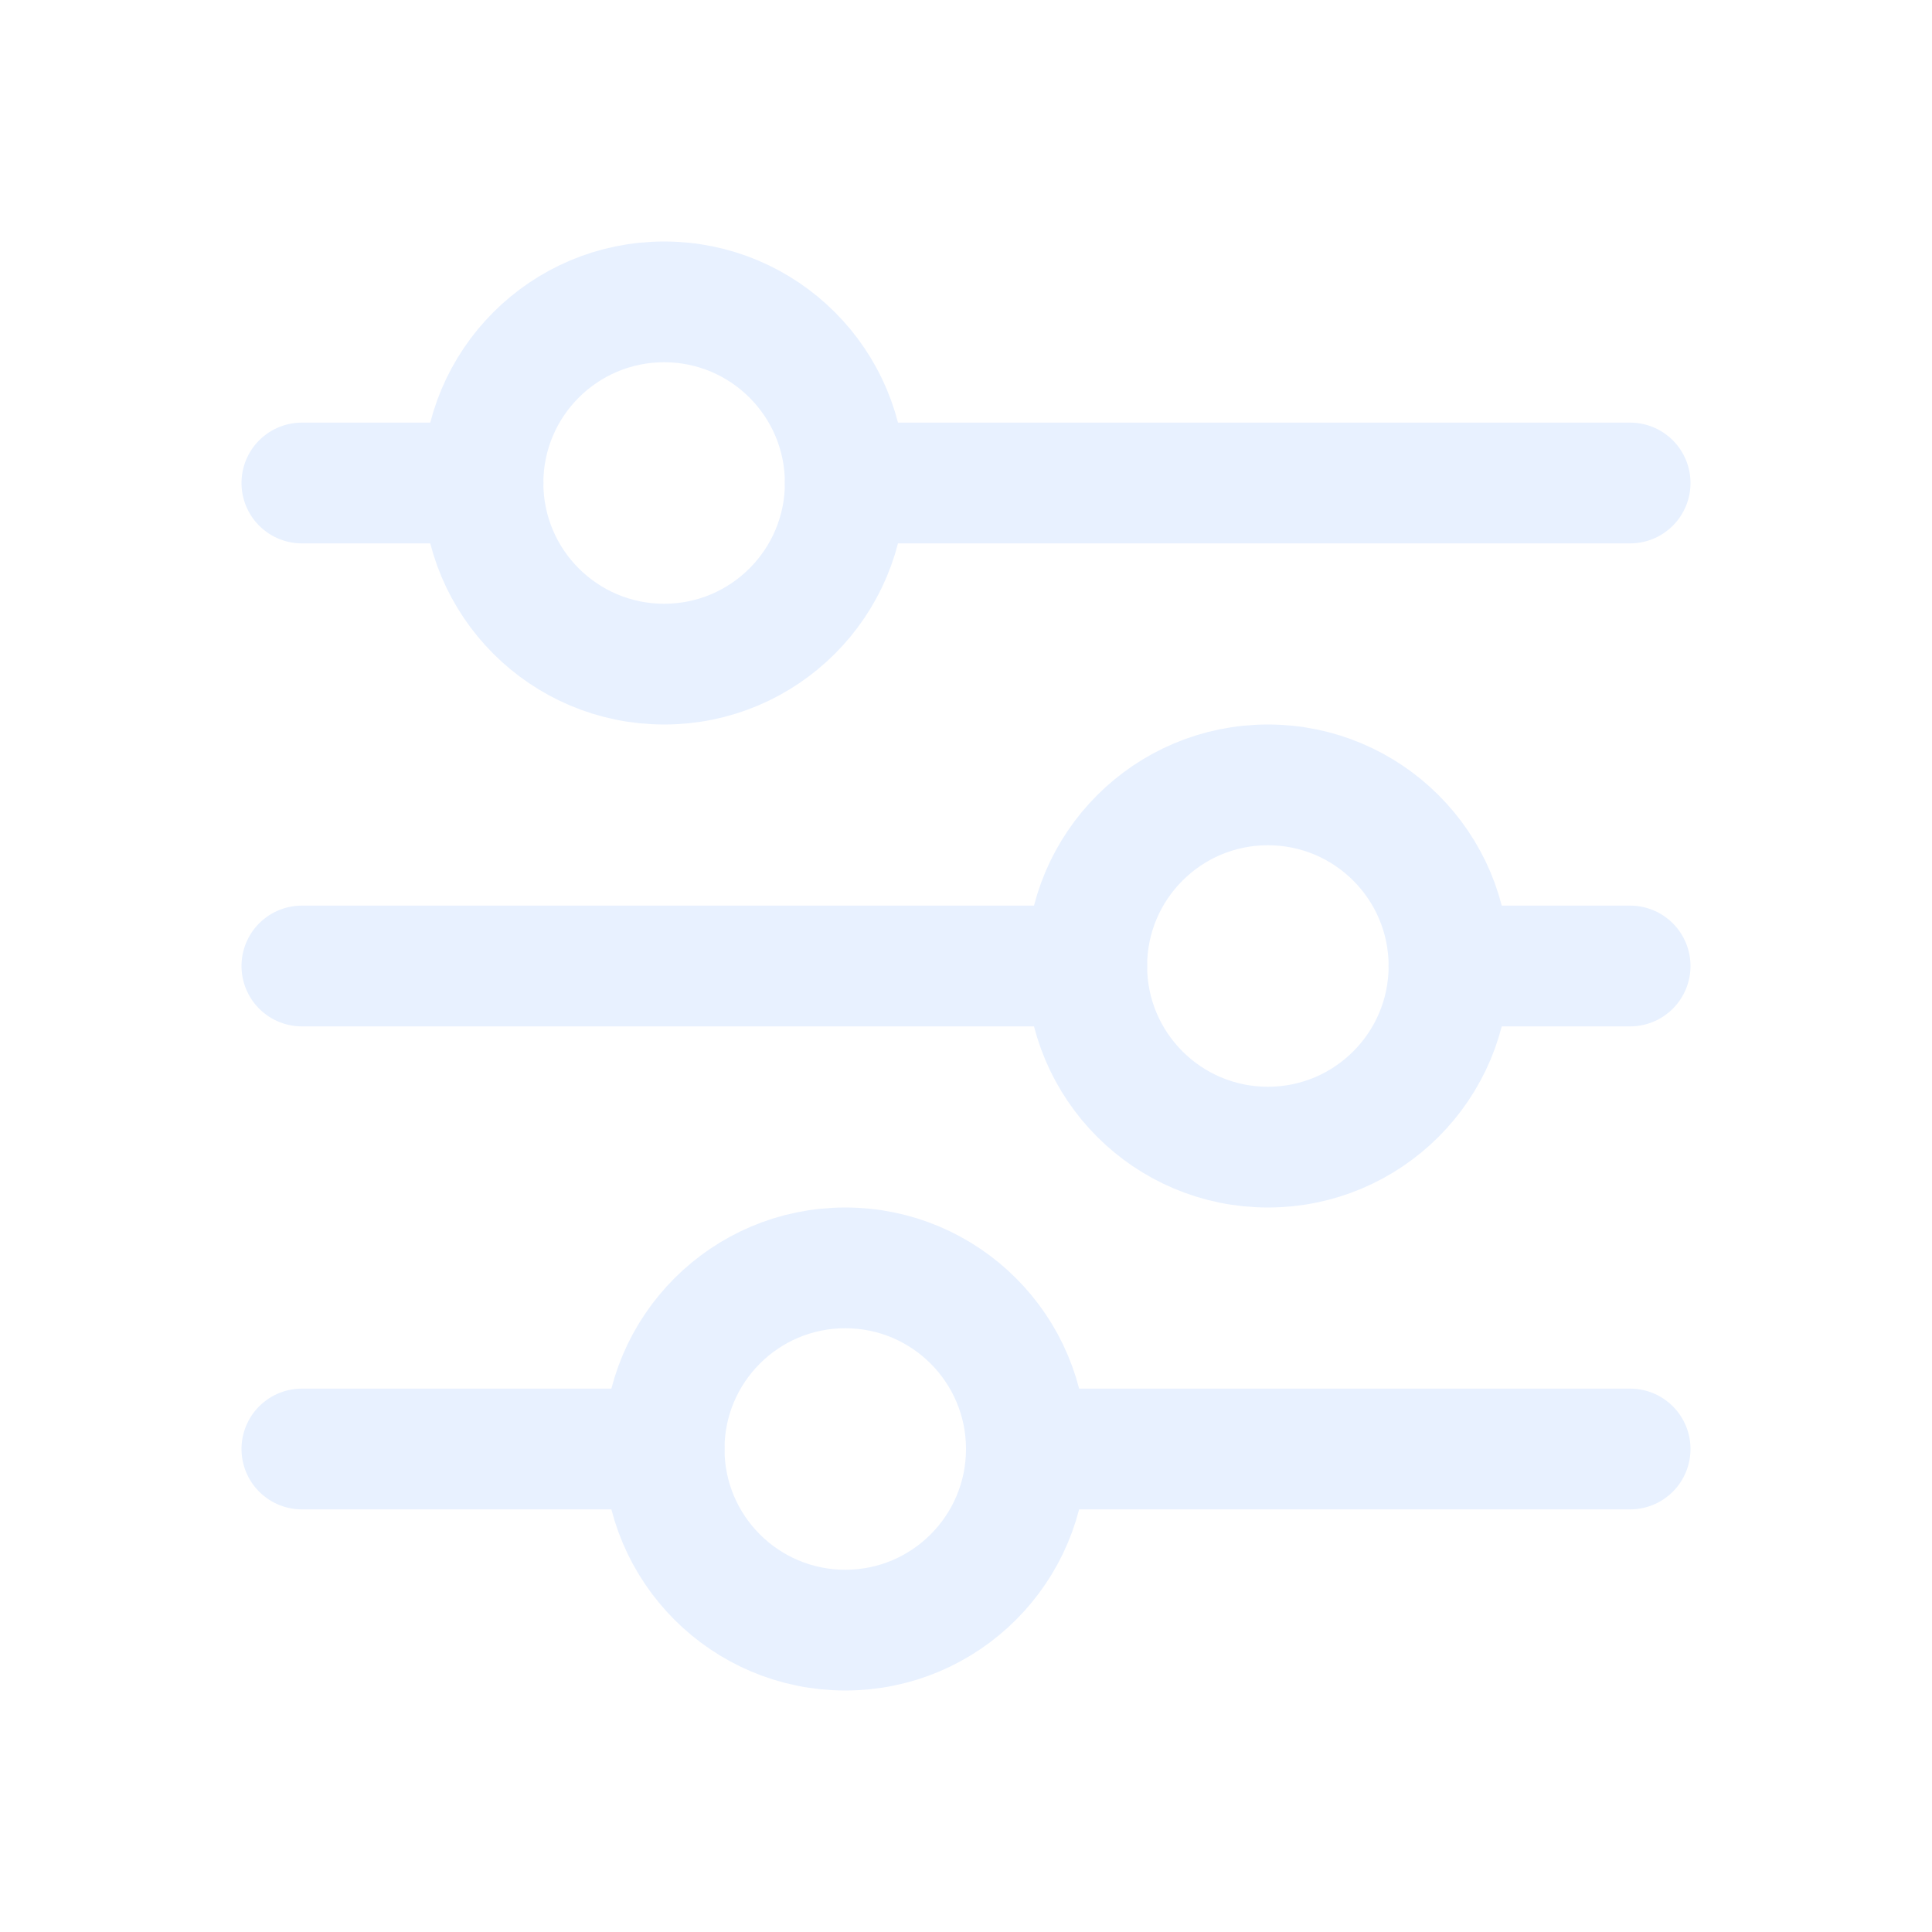
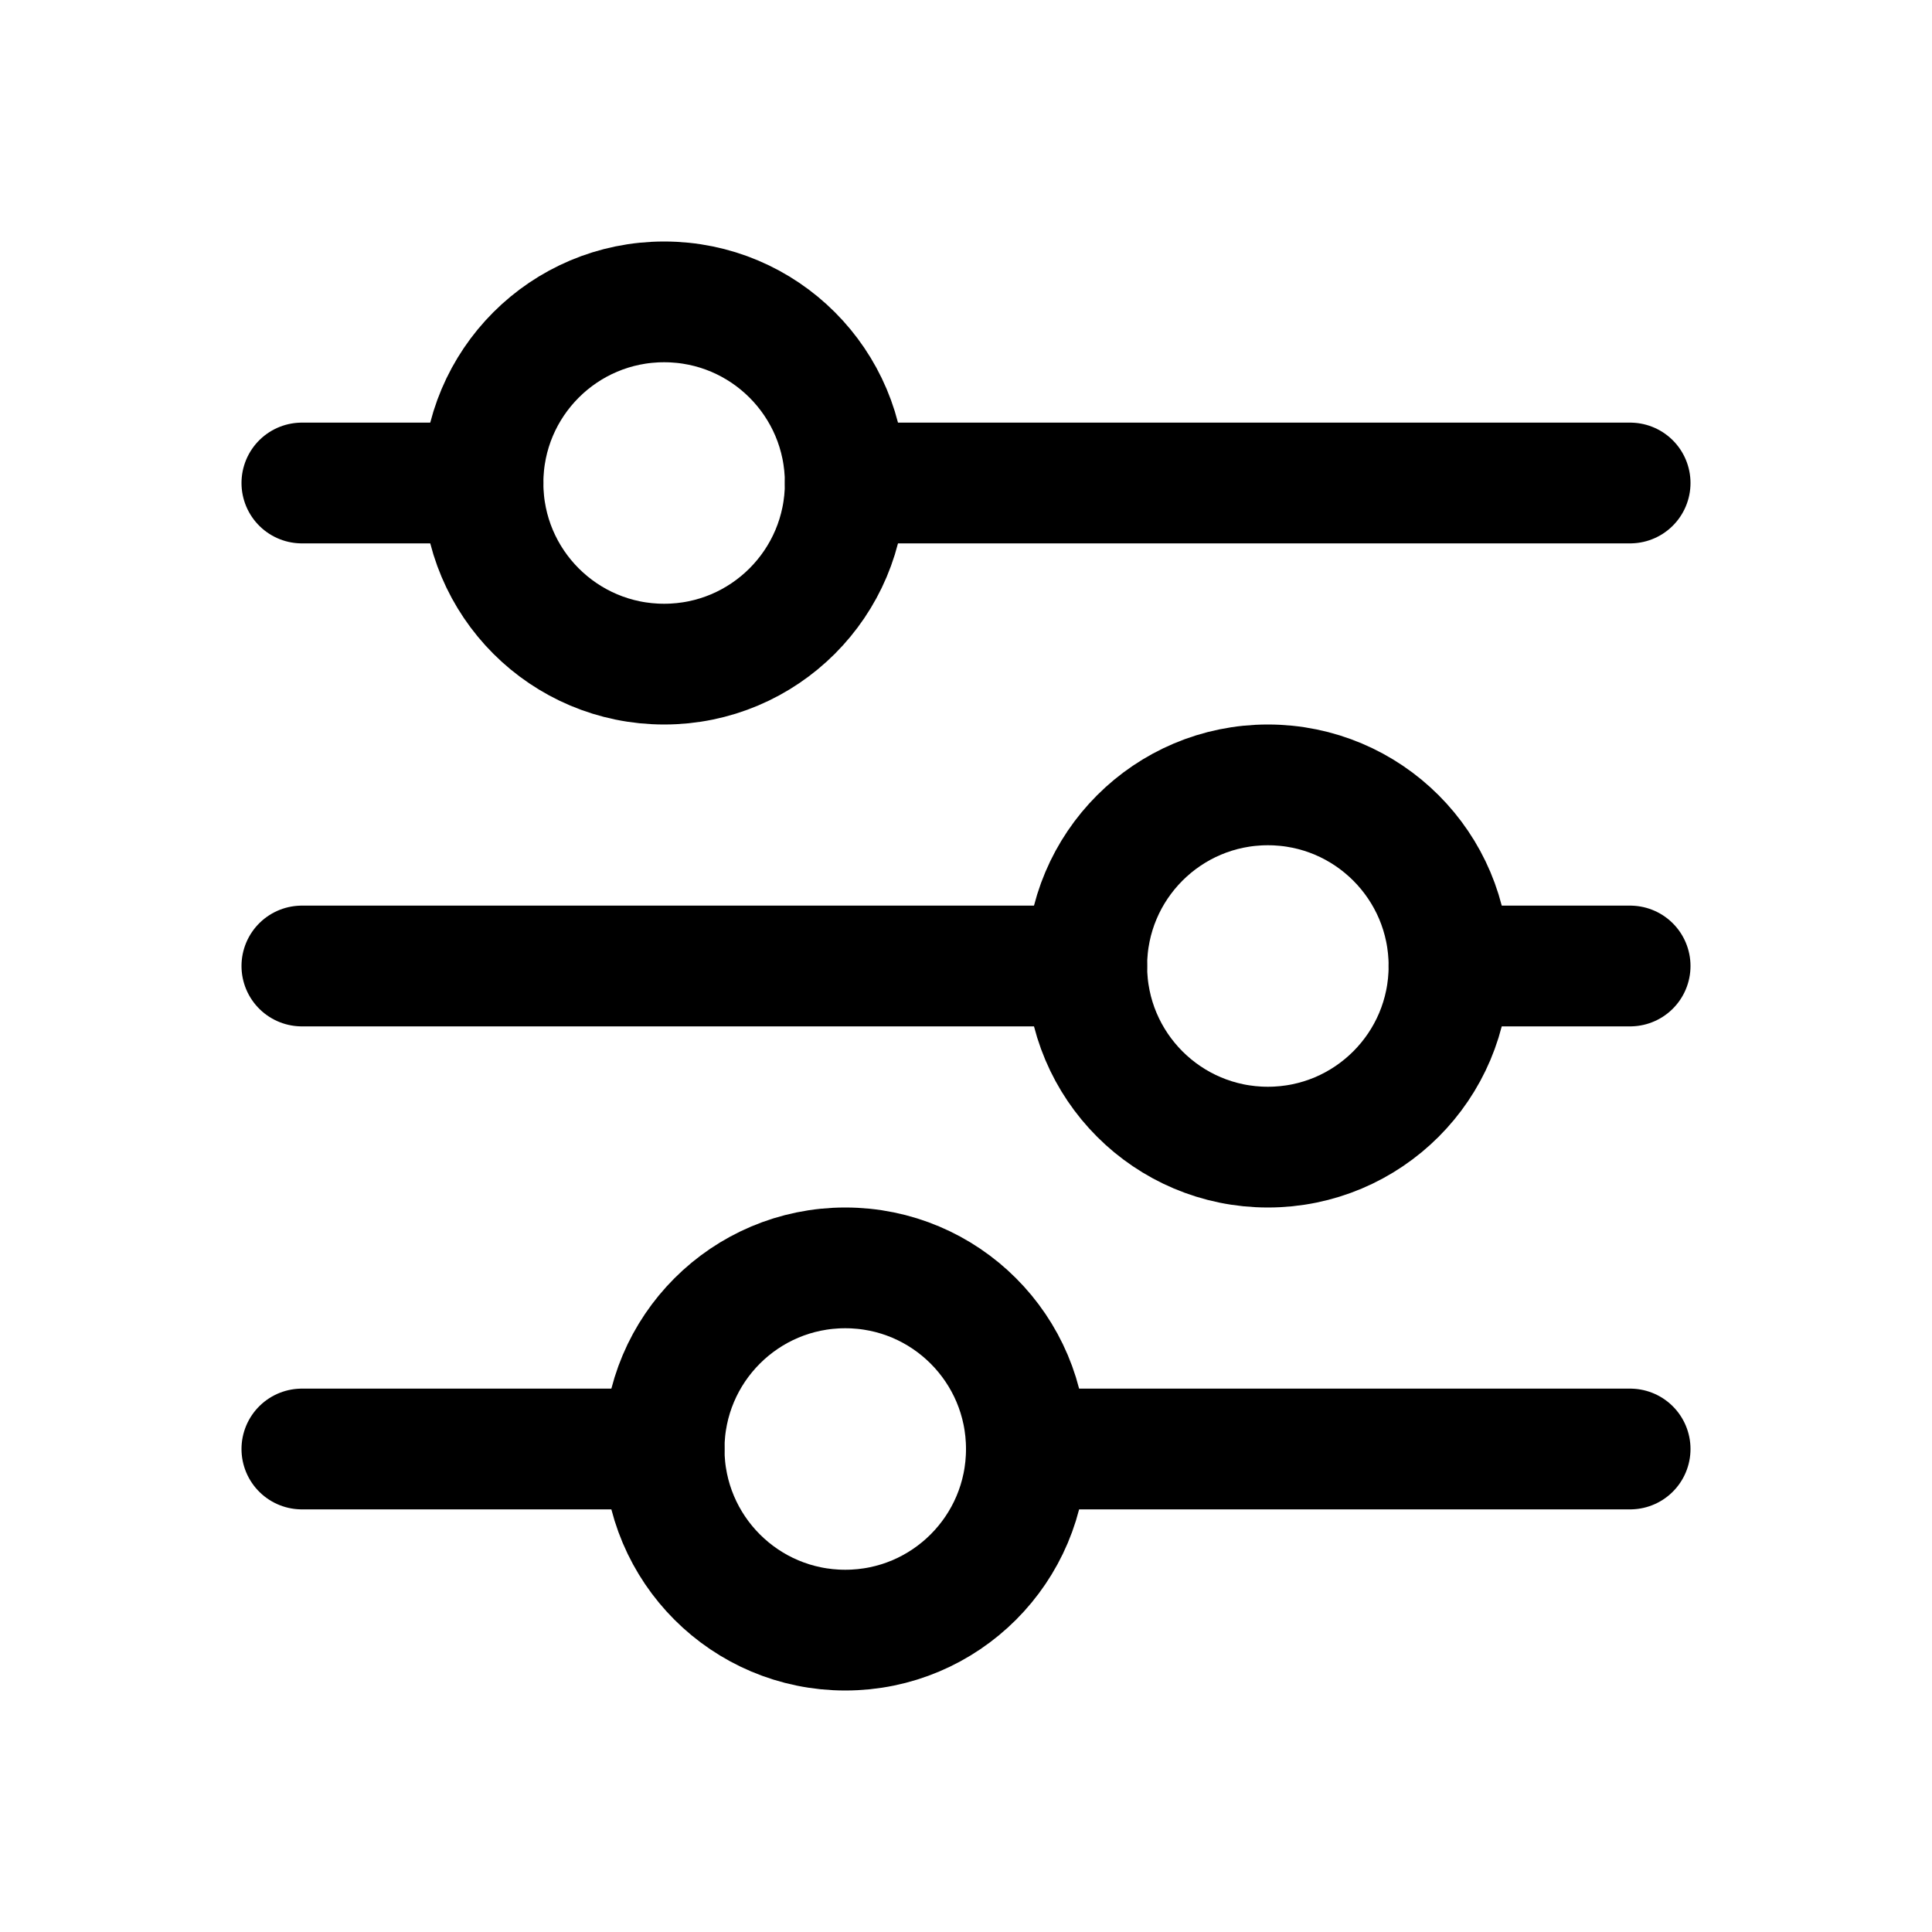
<svg xmlns="http://www.w3.org/2000/svg" viewBox="0 0 32 32">
-   <g fill="none" stroke="#e8f1ff" stroke-linecap="round" stroke-linejoin="round" stroke-width="2">
+   <g fill="none" stroke="#000000" stroke-linecap="round" stroke-linejoin="round" stroke-width="2">
    <path d="M5 8h3M14 8h13M5 16h13M24 16h3M5 24h6M17 24h10" />
    <circle cx="11" cy="8" r="3" />
    <circle cx="21" cy="16" r="3" />
    <circle cx="14" cy="24" r="3" />
  </g>
</svg>
